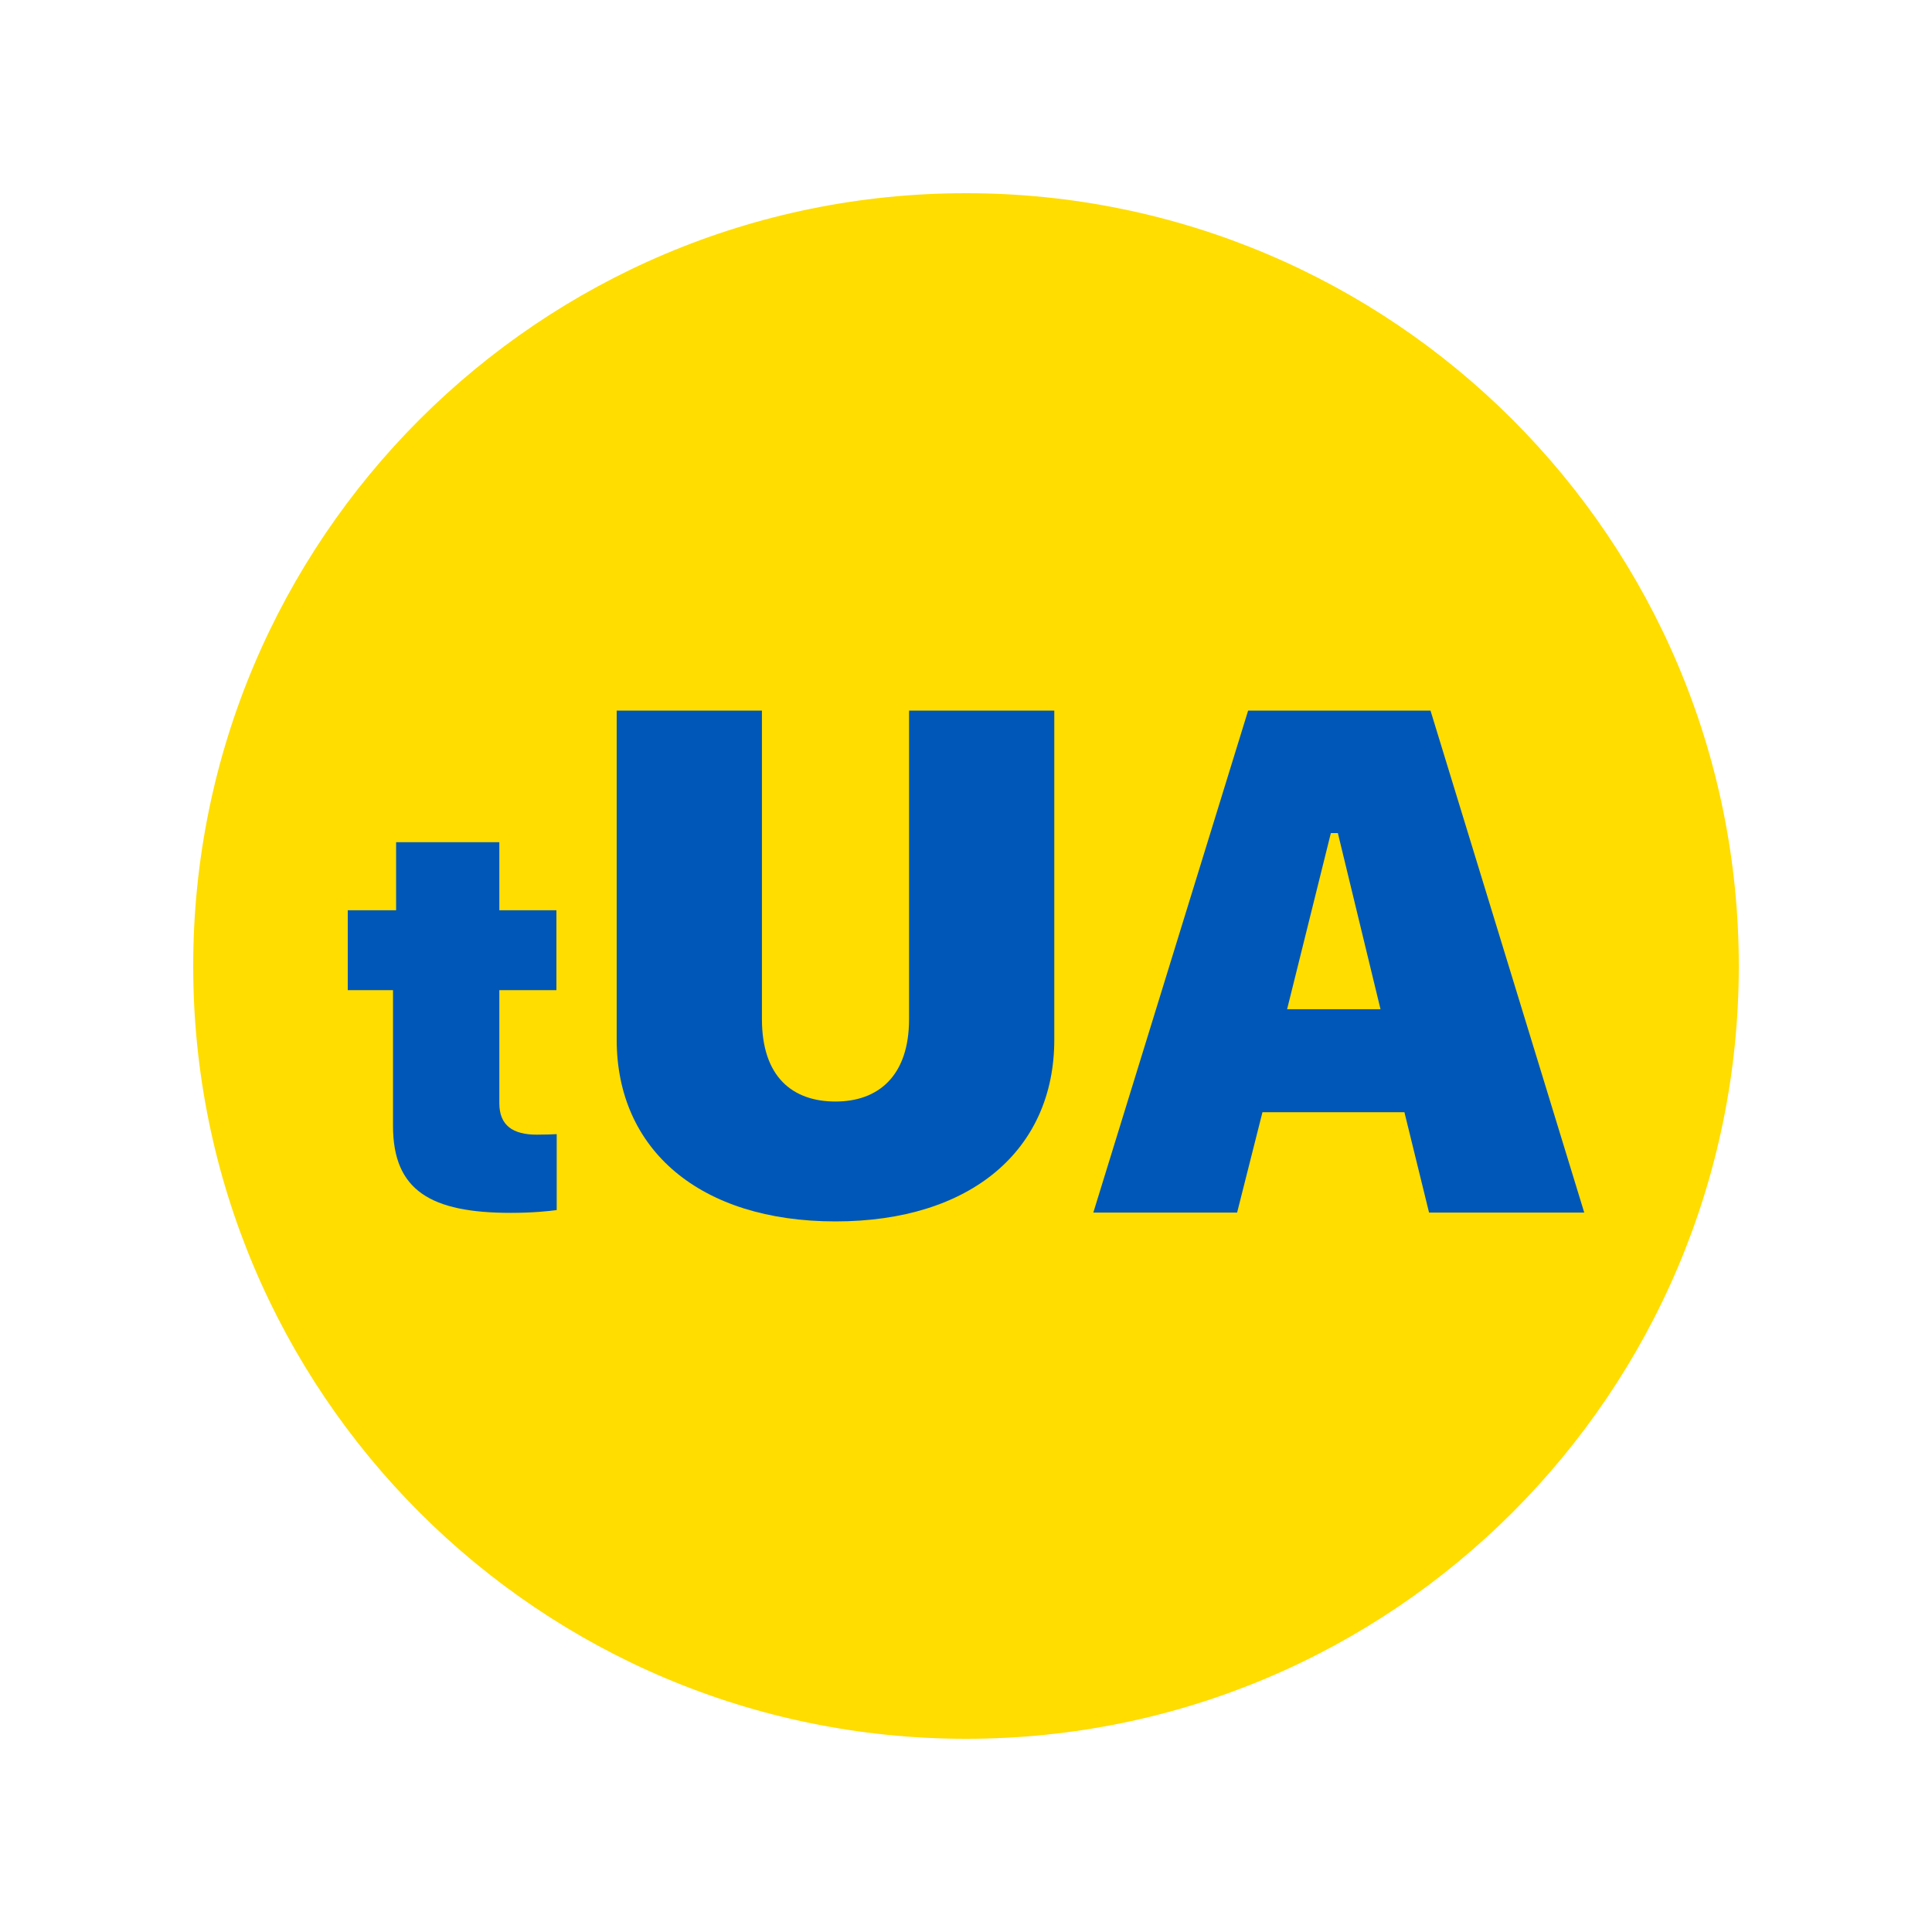
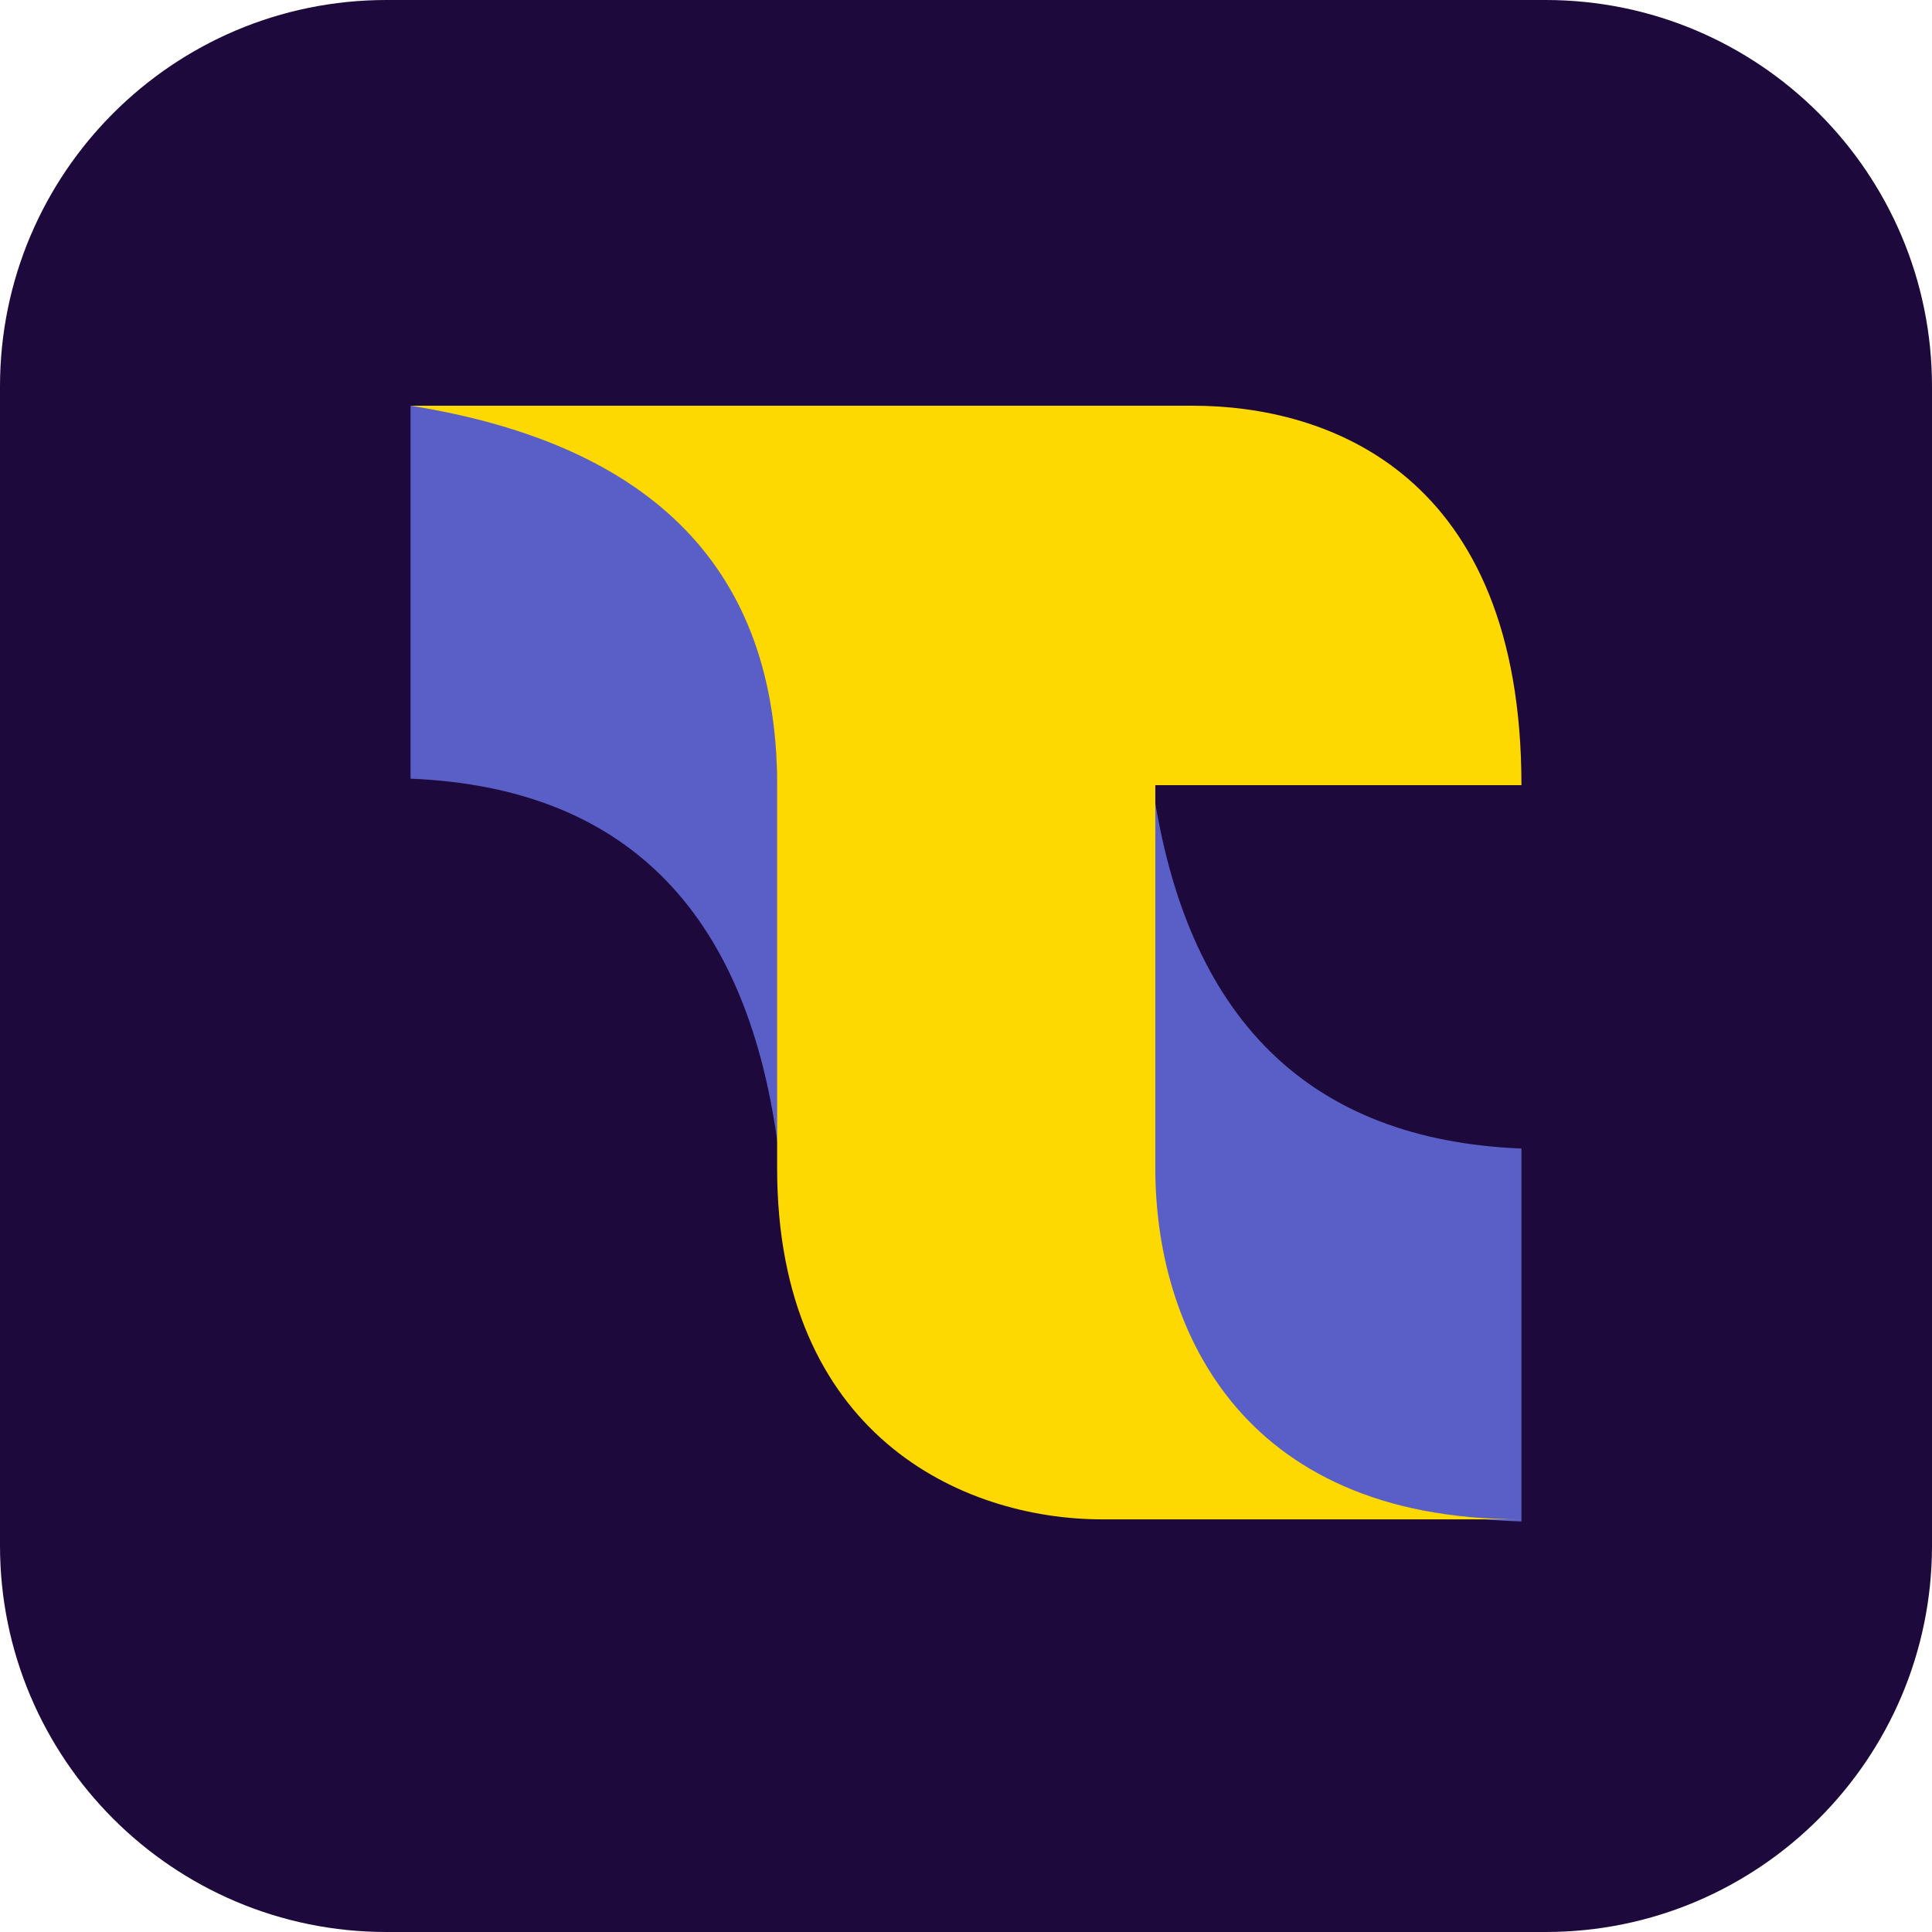
- <svg xmlns="http://www.w3.org/2000/svg" width="100%" height="100%" viewBox="0 0 40 40" xml:space="preserve" style="fill-rule:evenodd;clip-rule:evenodd;stroke-linejoin:round;stroke-miterlimit:2;">
-   <circle cx="20" cy="20" r="16" style="fill:#fd0;" />
-   <path d="M8.201,18.846L7.2,18.846L7.2,20.5L8.137,20.5L8.137,23.312C8.137,24.651 8.923,25.111 10.577,25.111C11.019,25.111 11.363,25.076 11.526,25.053L11.526,23.481C11.462,23.486 11.276,23.492 11.113,23.492C10.624,23.492 10.338,23.306 10.338,22.84L10.338,20.5L11.52,20.5L11.52,18.846L10.338,18.846L10.338,17.437L8.201,17.437L8.201,18.846Z" style="fill:#0057b7;fill-rule:nonzero;" />
-   <path d="M17.298,22.806C16.415,22.806 15.775,22.303 15.775,21.1L15.775,14.712L12.768,14.712L12.768,21.527C12.768,23.803 14.489,25.288 17.298,25.288C20.108,25.288 21.828,23.803 21.828,21.527L21.828,14.712L18.821,14.712L18.821,21.1C18.821,22.28 18.181,22.806 17.298,22.806Z" style="fill:#0057b7;fill-rule:nonzero;" />
-   <path d="M25.613,25.105L26.138,23.027L29.077,23.027L29.587,25.105L32.8,25.105L29.617,14.712L25.841,14.712L22.636,25.105L25.613,25.105ZM27.699,17.248L28.582,20.895L26.648,20.895L27.554,17.248L27.699,17.248Z" style="fill:#0057b7;fill-rule:nonzero;" />
+ <svg xmlns="http://www.w3.org/2000/svg" width="100%" height="100%" viewBox="0 0 500 500" version="1.1" xml:space="preserve" style="fill-rule:evenodd;clip-rule:evenodd;stroke-linejoin:round;stroke-miterlimit:2;">
+   <path d="M500,100L500,400C500,455.192 455.192,500 400,500L100,500C44.808,500 0,455.192 0,400L0,100C0,44.808 44.808,0 100,0L400,0C455.192,0 500,44.808 500,100Z" style="fill:rgb(29,9,59);" />
+   <g>
+     <path d="M393.749,393.75L393.749,297.242C338.77,295.016 306.944,263.672 298.273,203.212L298.273,297.242C299.49,359.683 331.316,391.852 393.749,393.75ZM106.25,105.016L106.25,201.524C161.23,203.751 192.875,235.094 201.186,295.554L201.186,201.524C199.969,139.083 168.324,106.914 106.25,105.016Z" style="fill:rgb(90,95,199);" />
+     <path d="M106.288,105C217.928,105.006 285.402,105.006 308.711,105C343.674,104.994 393.75,122.545 393.75,203.2L298.993,203.2L298.993,302.334C298.993,342.261 319.978,393.211 393.75,393.211C393.786,393.211 321.776,393.211 285.288,393.211C248.8,393.211 201.121,371.133 201.121,302.334L201.121,203.2C201.121,147.872 169.51,115.138 106.288,105Z" style="fill:rgb(254,216,1);" />
+   </g>
</svg>
